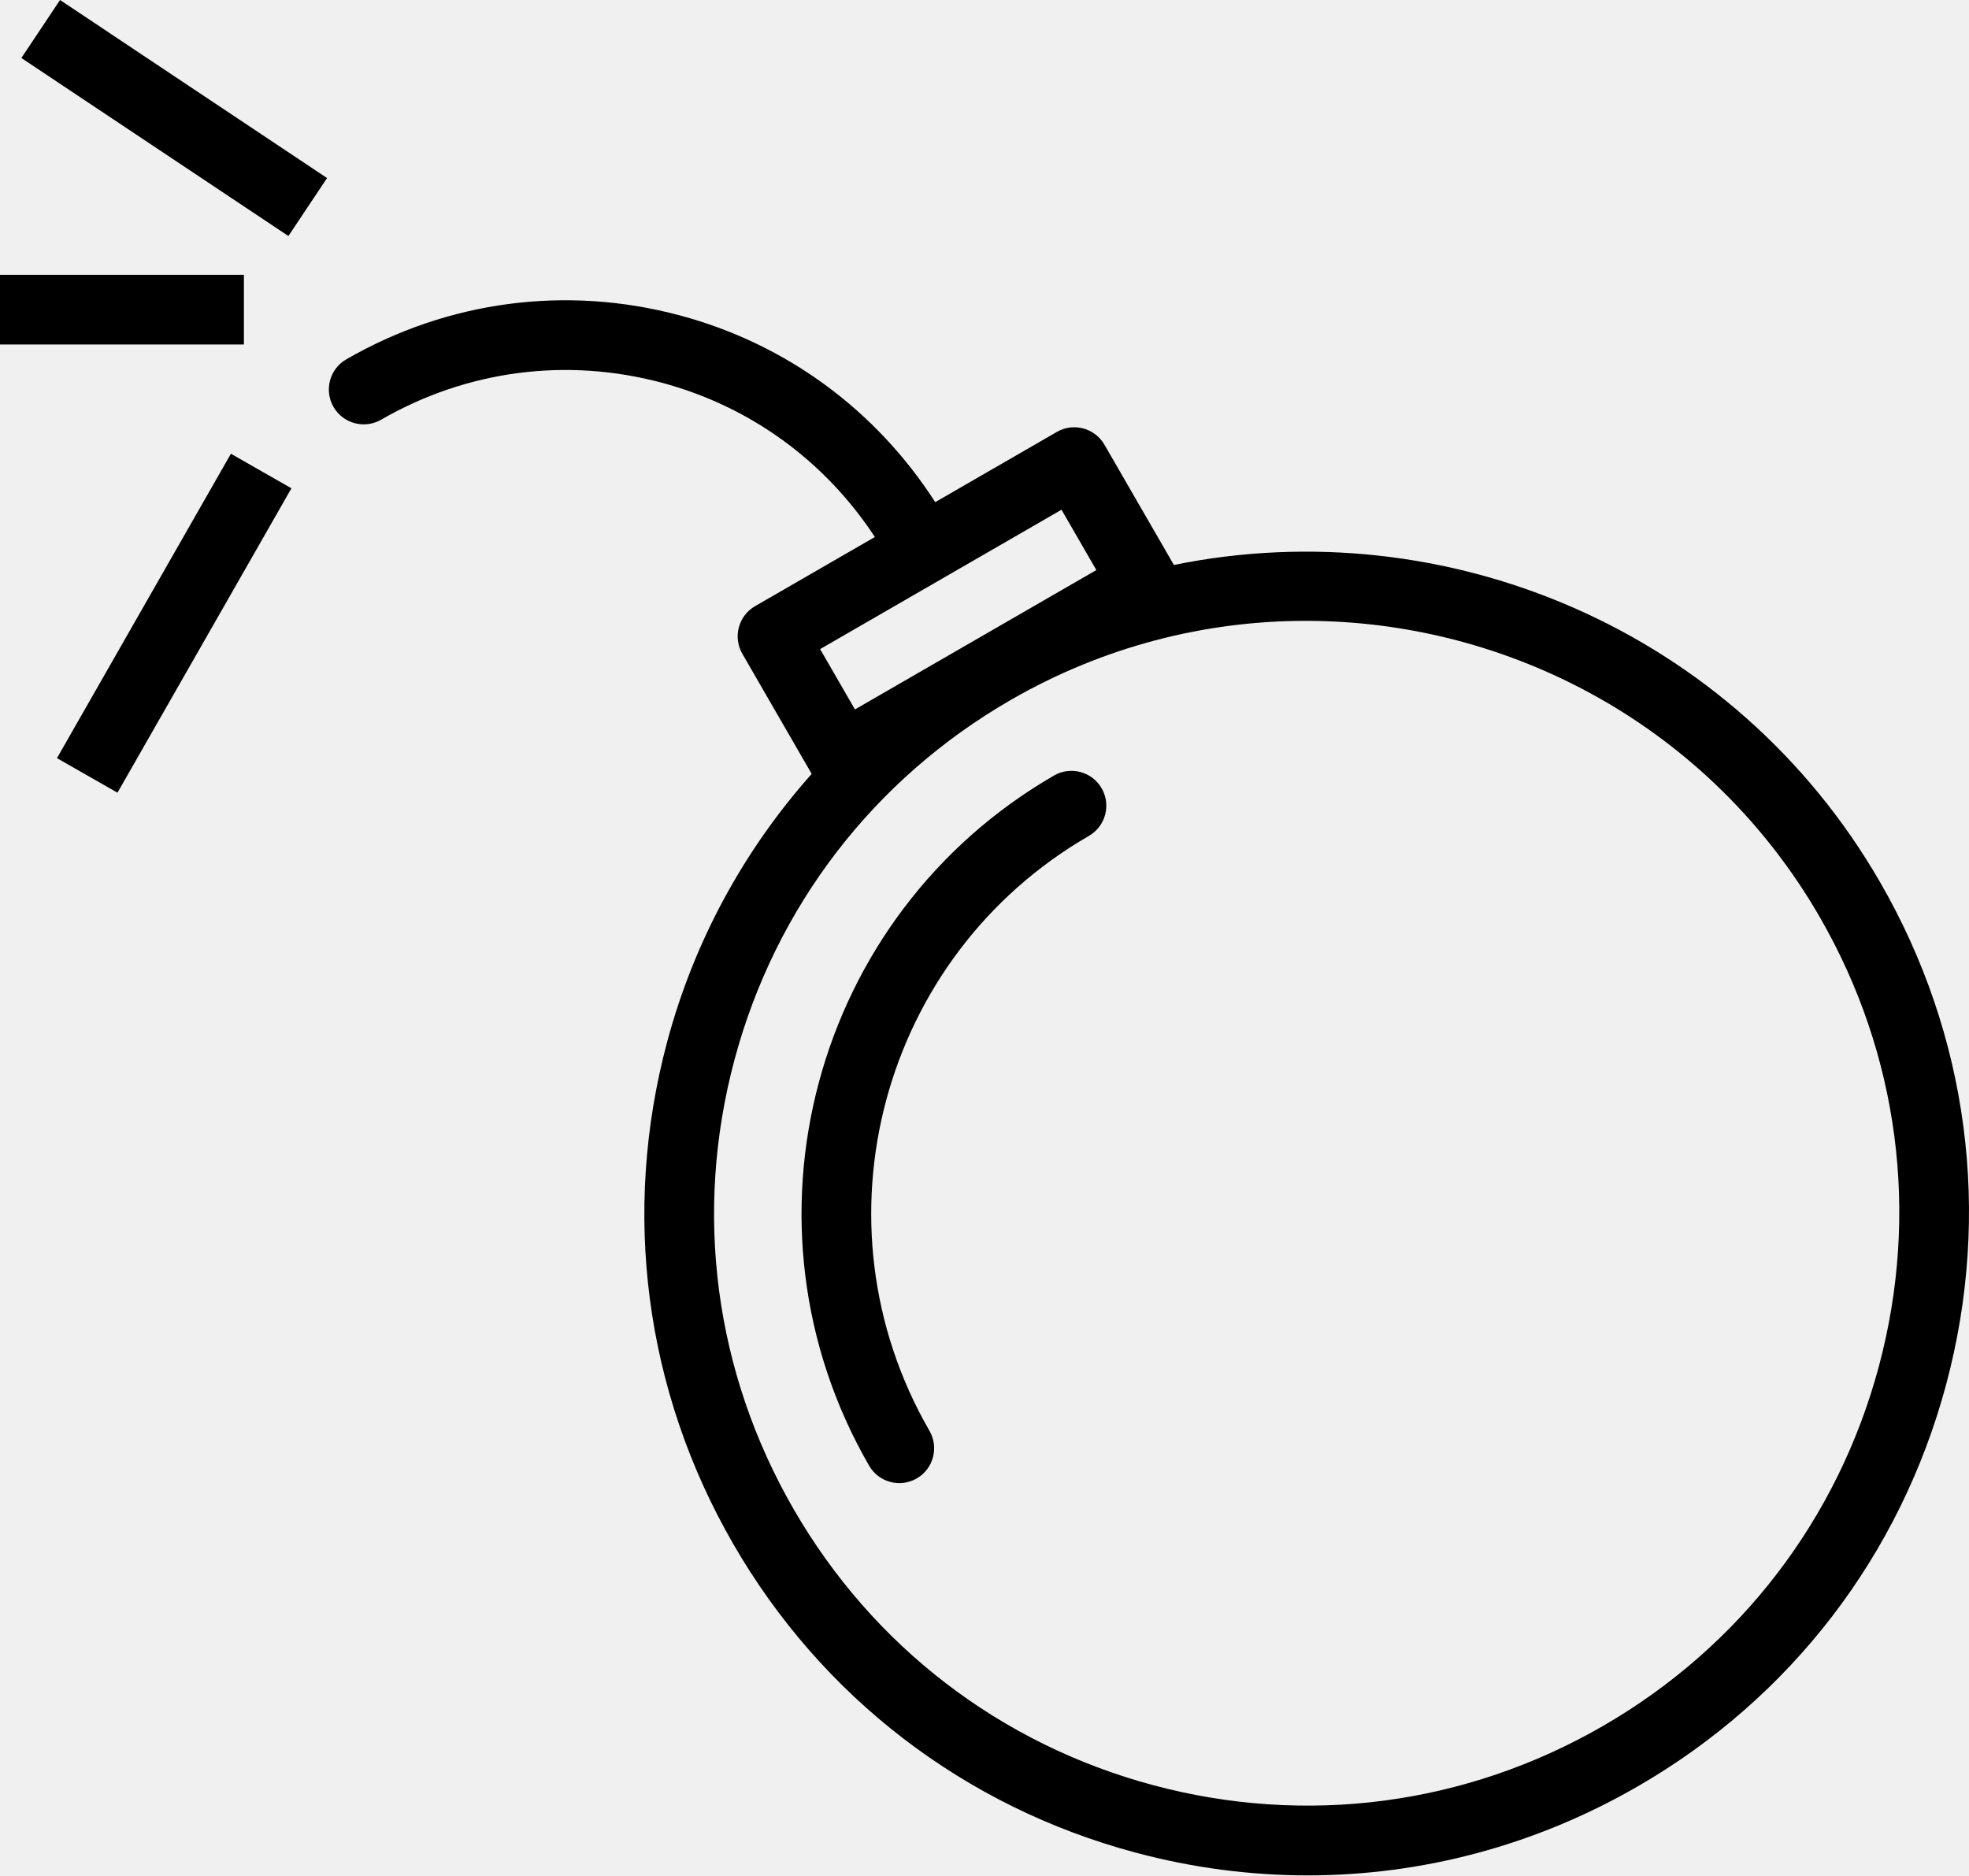
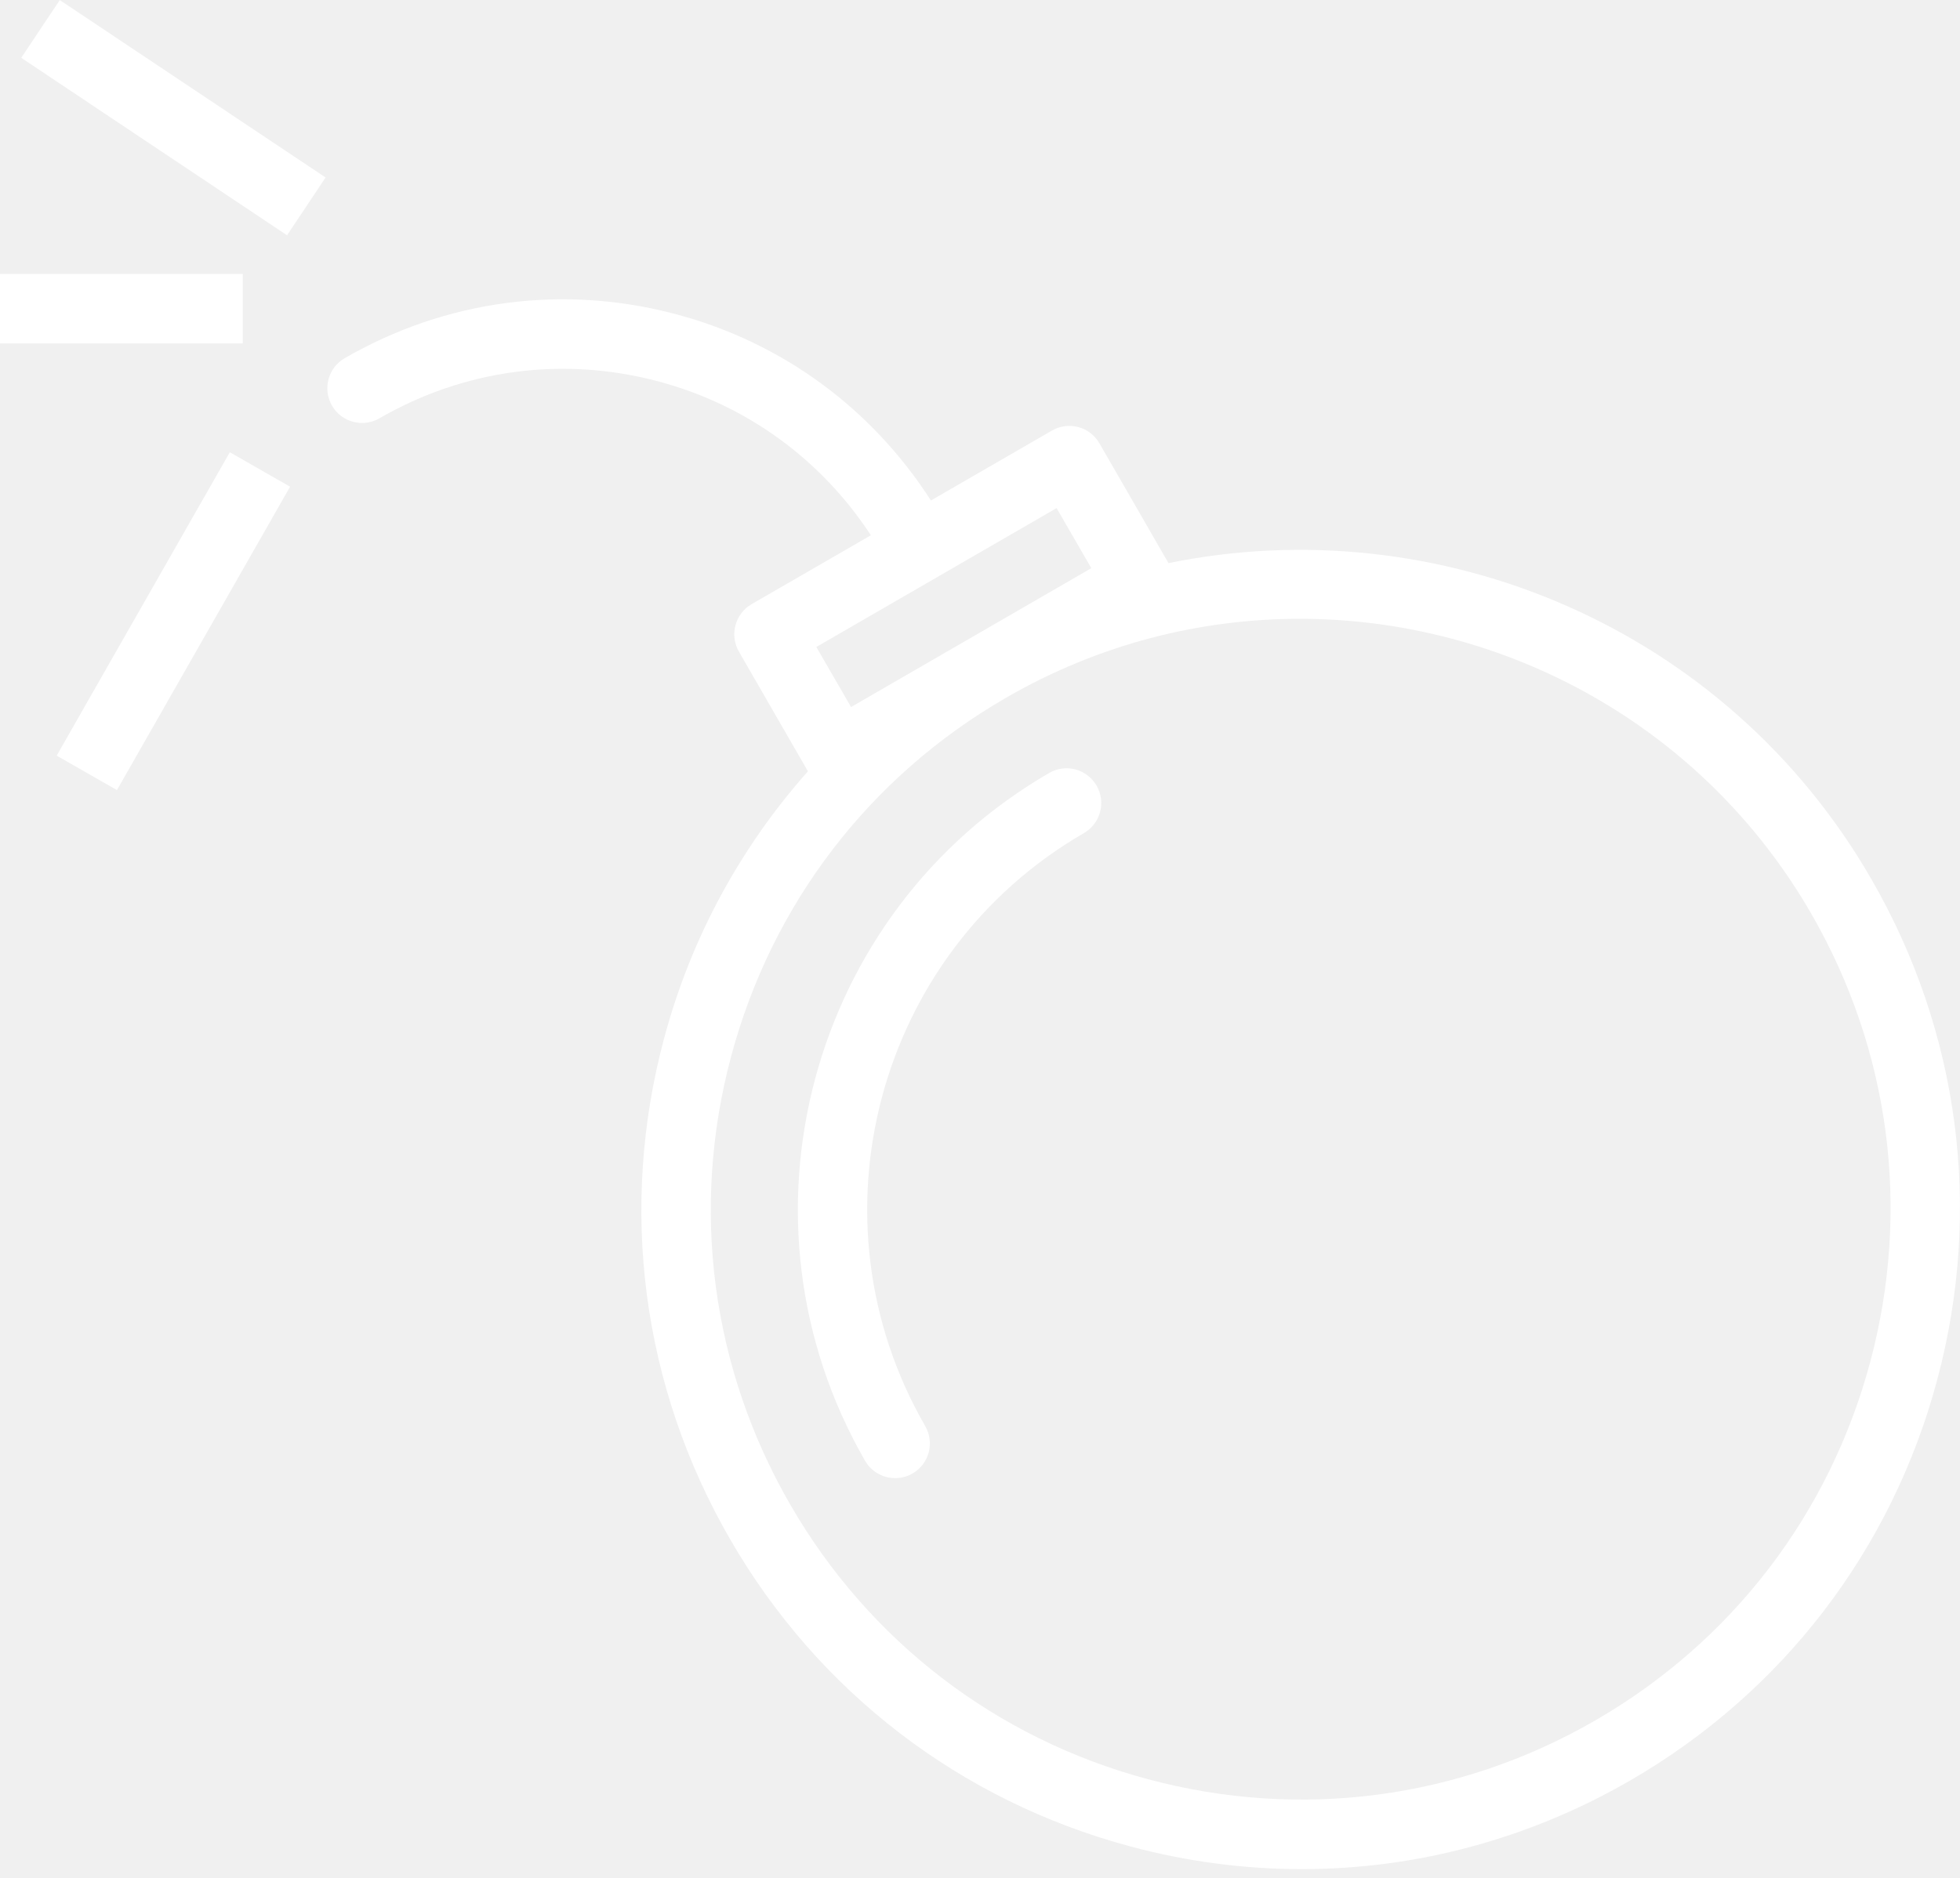
- <svg xmlns="http://www.w3.org/2000/svg" version="1.1" id="bomb" x="0px" y="0px" viewBox="0 0 226.032 215.293" enable-background="new 0 0 226.032 215.293" xml:space="preserve">
-   <g>
-     <path fill="none" d="M149.885,71.273c-11.529,0-23.203,2.93-33.885,9.098c-15.73,9.082-26.982,23.746-31.684,41.289   c-4.701,17.545-2.287,35.871,6.795,51.6c9.08,15.73,23.744,26.982,41.289,31.684   c17.541,4.694,35.865,2.287,51.6-6.795c15.73-9.08,26.982-23.744,31.684-41.289   c4.701-17.545,2.287-35.869-6.795-51.6C196.308,83.471,173.402,71.273,149.885,71.273z M125,95.959   c-23.877,13.785-32.086,44.424-18.301,68.301c1.104,1.914,0.449,4.36-1.465,5.465   c-0.629,0.364-1.318,0.535-1.996,0.535c-1.383,0-2.727-0.717-3.469-2C83.779,140.562,93.303,105.022,121,89.029   c1.906-1.108,4.358-0.449,5.465,1.465C127.568,92.408,126.914,94.854,125,95.959z" />
-     <rect x="94.001" y="65.98" transform="matrix(0.8659 -0.5001 0.5001 0.8659 -20.2529 64.3965)" fill="none" width="31.999" height="7.998" />
-     <path d="M215.818,101.26C199.06,72.235,165.922,58.5,134.757,64.857l-7.972-13.806   c-1.108-1.914-3.559-2.57-5.465-1.465l-13.96,8.06C100.562,47.08,90.272,39.485,78.053,36.211   c-13.022-3.49-26.621-1.701-38.303,5.041c-1.914,1.105-2.568,3.551-1.465,5.465c1.104,1.91,3.547,2.566,5.465,1.465   c9.826-5.674,21.272-7.178,32.232-4.244c10.155,2.722,18.727,8.99,24.449,17.709L86.68,69.586   c-0.918,0.531-1.59,1.404-1.863,2.43c-0.275,1.025-0.131,2.117,0.398,3.035l7.962,13.79   C85.424,97.562,79.698,107.99,76.59,119.59c-5.254,19.61-2.559,40.09,7.592,57.67   c10.15,17.58,26.539,30.156,46.148,35.41c6.547,1.756,13.192,2.623,19.793,2.623   c13.168,0,26.166-3.455,37.877-10.215c17.58-10.15,30.156-26.539,35.41-46.148   C228.664,139.322,225.969,118.84,215.818,101.26z M121.856,58.516l4,6.926l-27.711,16l-4-6.926L121.856,58.516z    M215.684,156.859c-4.701,17.545-15.953,32.209-31.684,41.289c-15.734,9.082-34.058,11.488-51.6,6.795   c-17.545-4.701-32.209-15.953-41.289-31.684c-9.082-15.728-11.496-34.054-6.795-51.6   C89.018,104.117,100.27,89.453,116,80.371c10.682-6.168,22.356-9.098,33.885-9.098   c23.518,0,46.424,12.198,59.004,33.986C217.971,120.99,220.385,139.314,215.684,156.859z" />
-     <path d="M121,89.029c-27.697,15.992-37.221,51.533-21.23,79.23c0.742,1.283,2.086,2,3.469,2   c0.678,0,1.367-0.172,1.996-0.535c1.914-1.105,2.568-3.551,1.465-5.465C92.914,140.383,101.123,109.744,125,95.959   c1.914-1.105,2.568-3.551,1.465-5.465C125.358,88.58,122.906,87.922,121,89.029z" />
-     <rect x="16" y="-4.875" transform="matrix(0.5547 -0.832 0.832 0.5547 -2.3657 22.6732)" width="8" height="36.844" />
-     <rect x="-0.124" y="67.547" transform="matrix(0.4961 -0.8682 0.8682 0.4961 -52.043 53.4154)" width="40.249" height="8" />
-     <rect y="31.547" width="28" height="8" />
-   </g>
+ <svg xmlns="http://www.w3.org/2000/svg" width="24" height="23" viewBox="0 0 24 23" fill="none">
+   <path d="M22.915 10.768C21.136 7.681 17.617 6.221 14.308 6.897L13.462 5.429C13.344 5.225 13.084 5.156 12.882 5.273L11.399 6.13C10.678 5.007 9.585 4.199 8.287 3.851C6.905 3.48 5.461 3.67 4.221 4.387C4.017 4.504 3.948 4.765 4.065 4.968C4.182 5.171 4.442 5.241 4.645 5.124C5.689 4.52 6.904 4.361 8.068 4.673C9.146 4.962 10.056 5.628 10.664 6.556L9.203 7.4C9.106 7.456 9.035 7.549 9.006 7.658C8.976 7.767 8.992 7.883 9.048 7.981L9.893 9.447C9.07 10.374 8.462 11.483 8.132 12.717C7.574 14.802 7.86 16.98 8.938 18.849C10.016 20.718 11.756 22.055 13.838 22.614C14.533 22.801 15.239 22.893 15.94 22.893C17.338 22.893 18.718 22.526 19.962 21.807C21.828 20.727 23.164 18.985 23.721 16.9C24.279 14.815 23.993 12.637 22.915 10.768ZM12.938 6.223L13.363 6.959L10.421 8.66L9.996 7.924L12.938 6.223ZM22.901 16.68C22.402 18.545 21.207 20.104 19.537 21.07C17.866 22.036 15.921 22.291 14.058 21.792C12.195 21.293 10.638 20.096 9.674 18.424C8.71 16.751 8.453 14.802 8.953 12.937C9.452 11.072 10.646 9.512 12.317 8.547C13.451 7.891 14.69 7.579 15.915 7.579C18.412 7.579 20.844 8.876 22.18 11.193C23.144 12.866 23.4 14.814 22.901 16.68Z" fill="white" />
+   <path d="M12.848 9.467C9.907 11.168 8.896 14.947 10.593 17.892C10.672 18.028 10.815 18.104 10.962 18.104C11.034 18.104 11.107 18.086 11.174 18.047C11.377 17.93 11.446 17.67 11.329 17.466C9.865 14.928 10.737 11.67 13.272 10.204C13.476 10.086 13.545 9.826 13.428 9.623C13.31 9.419 13.05 9.349 12.848 9.467Z" fill="white" />
+   <path d="M0.732 0.001L0.26 0.708L3.515 2.882L3.987 2.174L0.732 0.001Z" fill="white" />
+   <path d="M2.814 5.539L0.694 9.255L1.432 9.677L3.552 5.961L2.814 5.539Z" fill="white" />
+   <path d="M2.973 3.355H0V4.206H2.973V3.355Z" fill="white" />
</svg>
